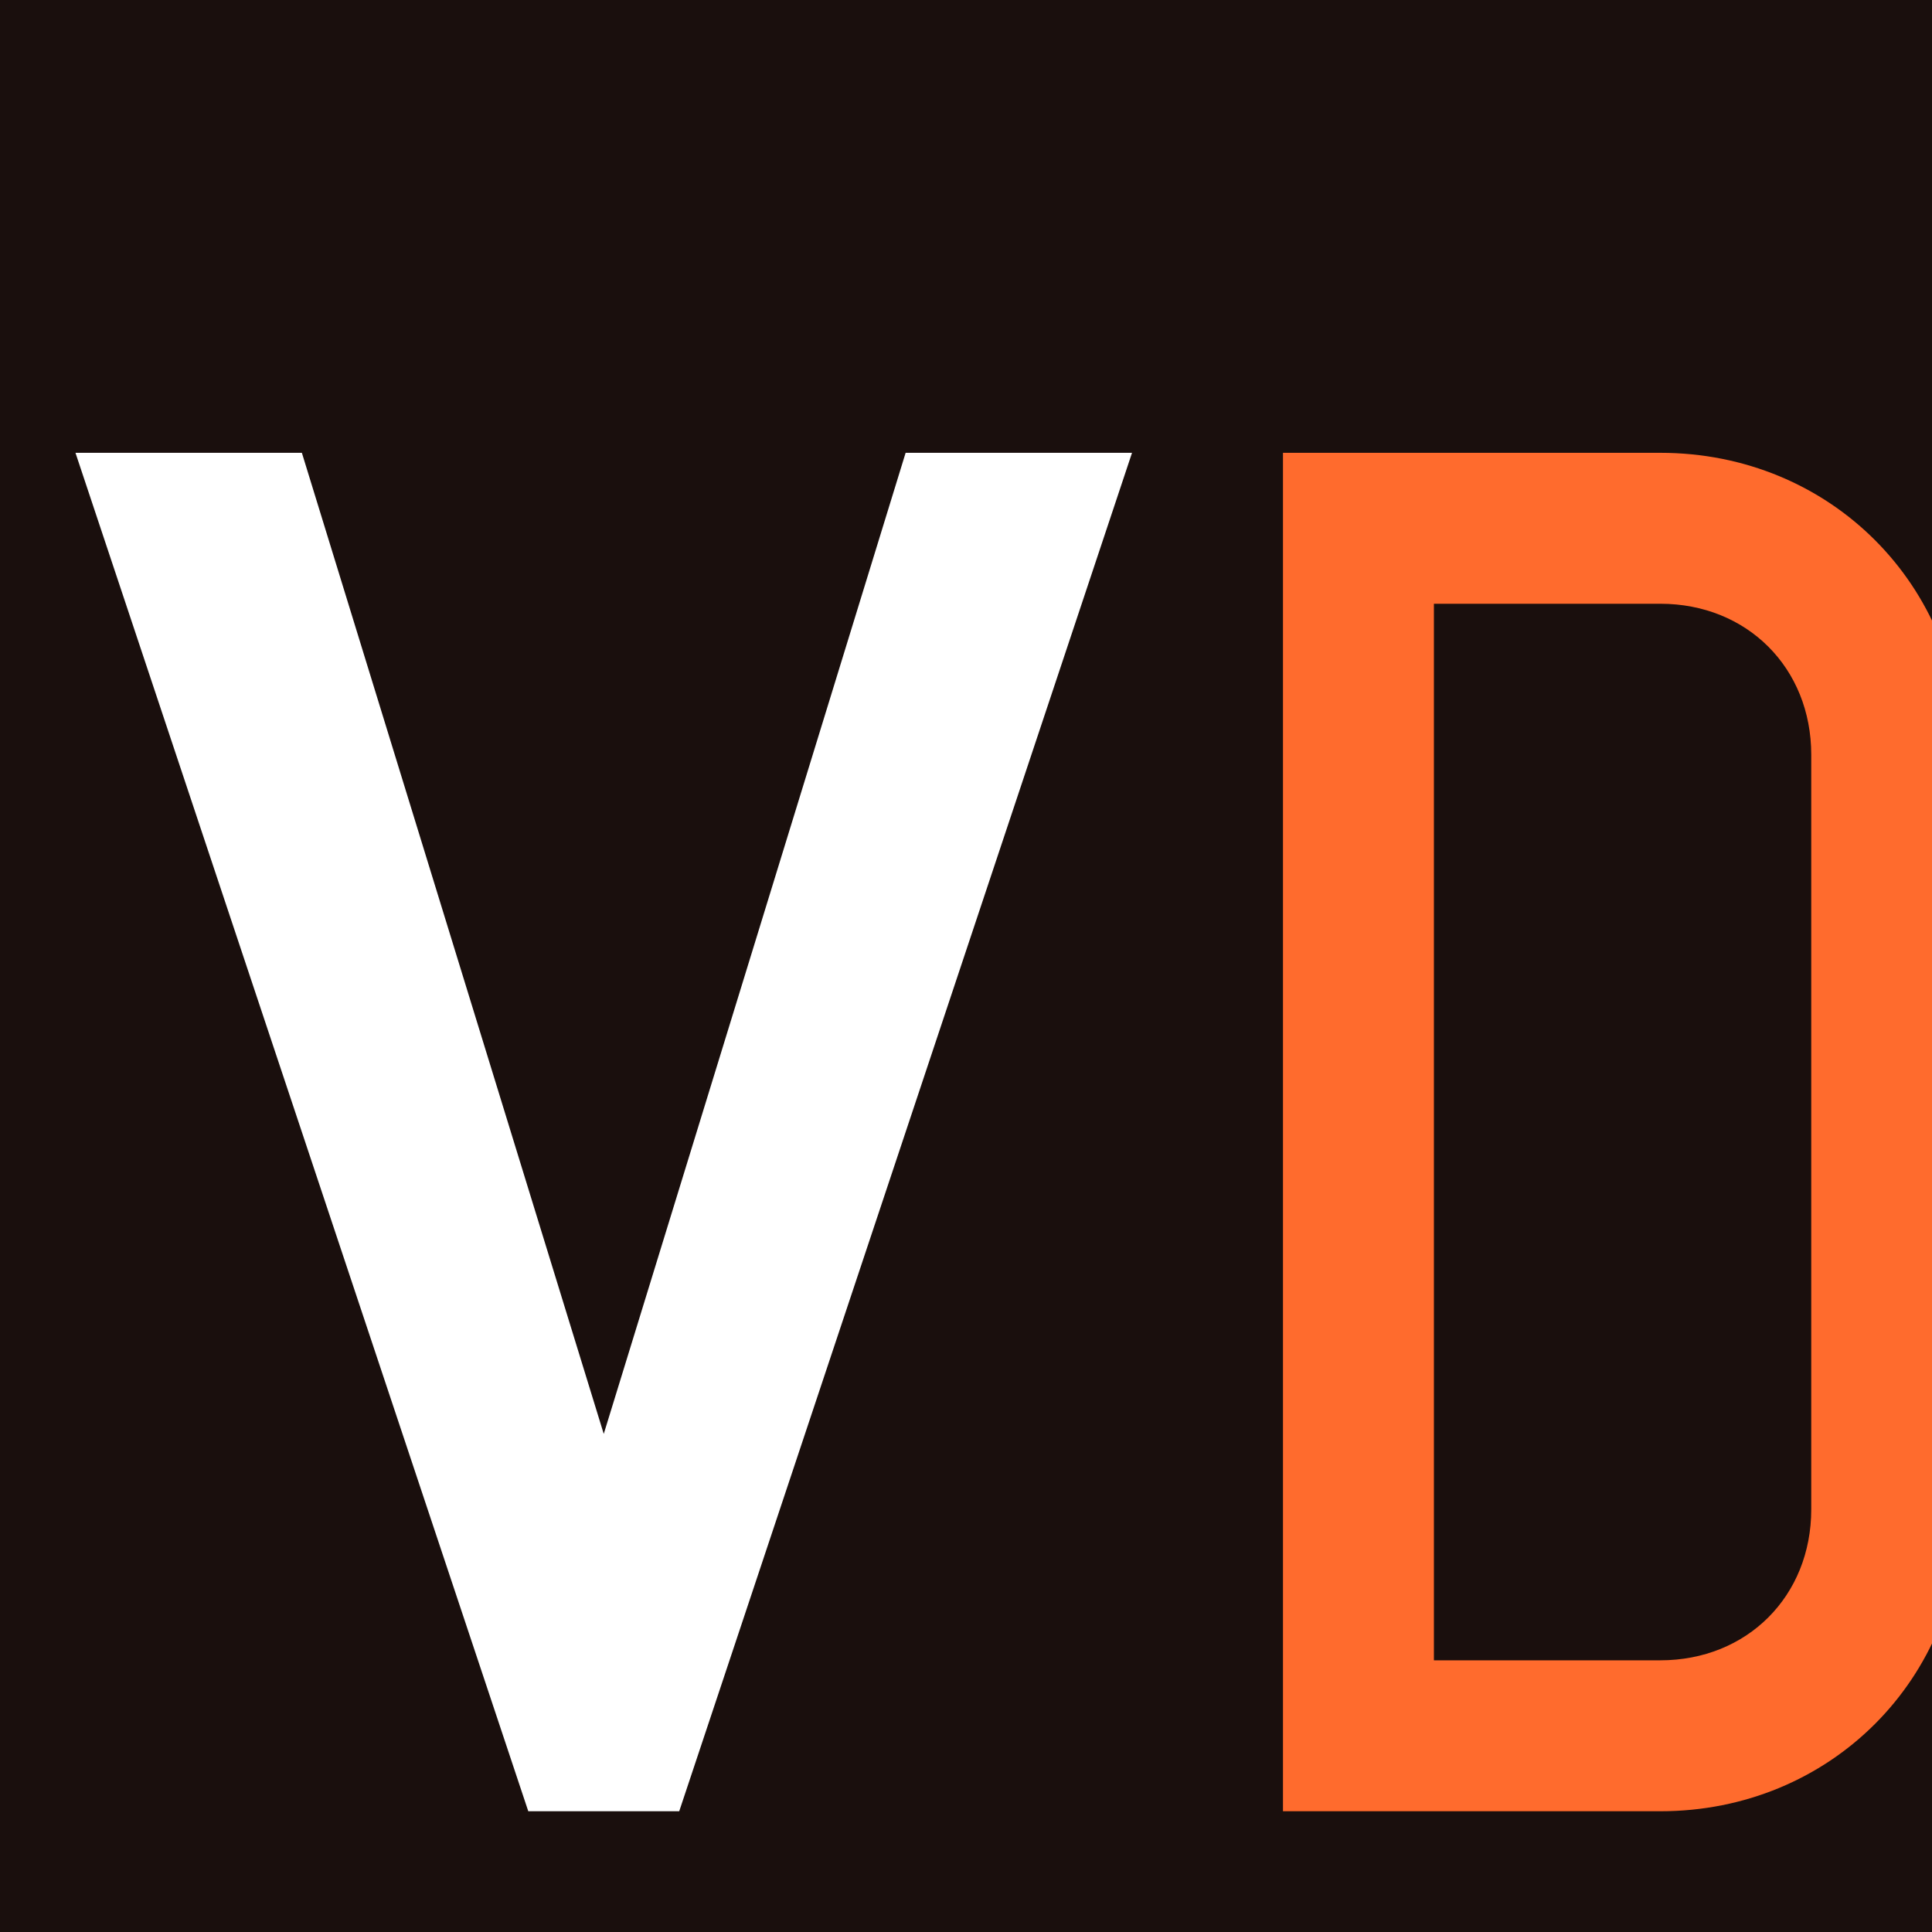
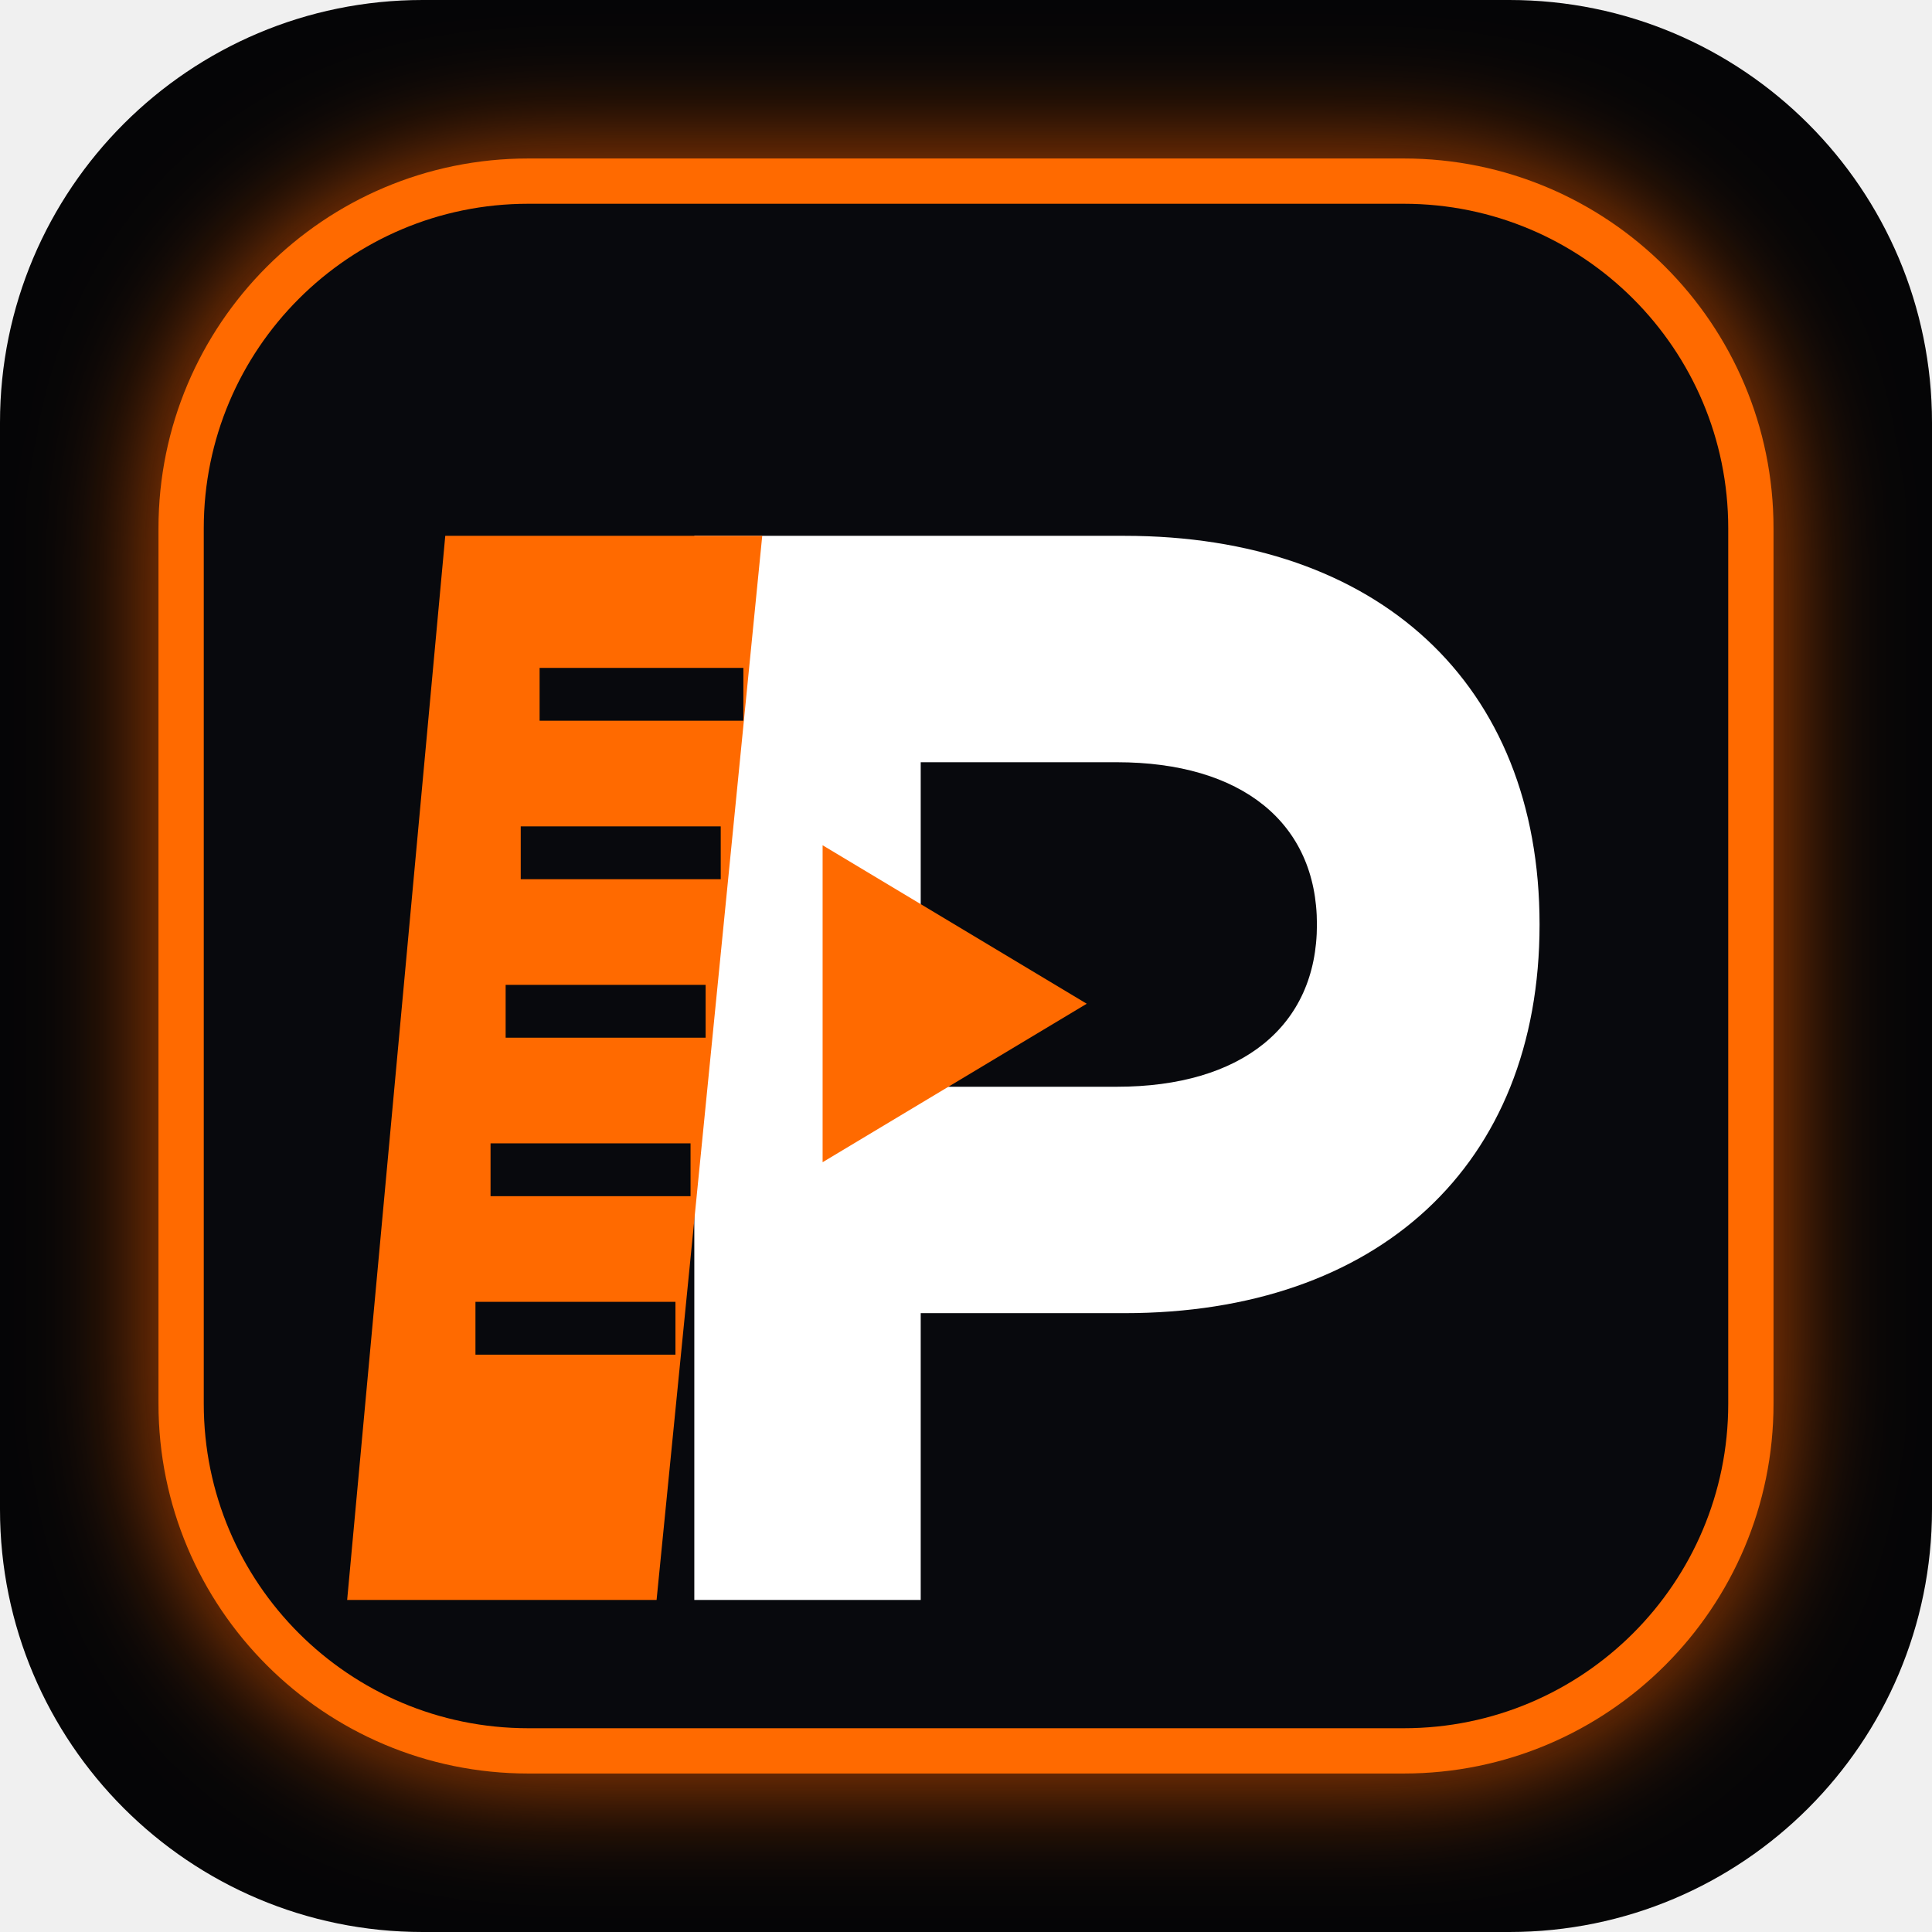
<svg xmlns="http://www.w3.org/2000/svg" width="512" height="512" viewBox="0 0 512 512" fill="none">
-   <rect width="512" height="512" fill="#1A0F0D" />
-   <path d="M80 120 L160 380 L240 120 L300 120 L180 480 L140 480 L20 120 Z" fill="#FFFFFF" />
-   <path d="M340 120 L440 120 C485 120 520 155 520 200 L520 400 C520 445 485 480 440 480 L340 480 Z M380 160 L380 440 L440 440 C463 440 480 423 480 400 L480 200 C480 177 463 160 440 160 Z" fill="#FF6B2D" />
+   <defs>
+     <filter id="orangeGlow" x="-25%" y="-25%" width="150%" height="150%" color-interpolation-filters="sRGB">
+       <feGaussianBlur stdDeviation="16" result="blur" />
+       <feColorMatrix in="blur" type="matrix" values="1 0 0 0 1 0 0 0 0 0.38 0 0 0 0 0 0 0 0 0.75 0" />
+       <feMerge>
+         <feMergeNode />
+         <feMergeNode in="SourceGraphic" />
+       </feMerge>
+     </filter>
+   </defs>
+   <rect width="512" height="512" rx="112" fill="#050506" />
+   <rect x="48" y="48" width="416" height="416" rx="92" fill="#08090D" stroke="#FF6A00" stroke-width="12" filter="url(#orangeGlow)" />
+   <path d="M184 142H298C365 142 408 181 408 245C408 309 365 348 298 348H244V424H184V142Z" fill="white" />
+   <path d="M244 202H296C329 202 349 218 349 245C349 272 329 288 296 288H244V202Z" fill="#08090D" />
+   <path d="M118 142H202L174 424H92L118 142Z" fill="#FF6A00" />
+   <path d="M150 184H190M145 226H184M141 268H180M137 310H176M133 352H172" stroke="#08090D" stroke-width="14" stroke-linecap="square" />
+   <path d="M218 224L288 266L218 308V224Z" fill="#FF6A00" />
</svg>
